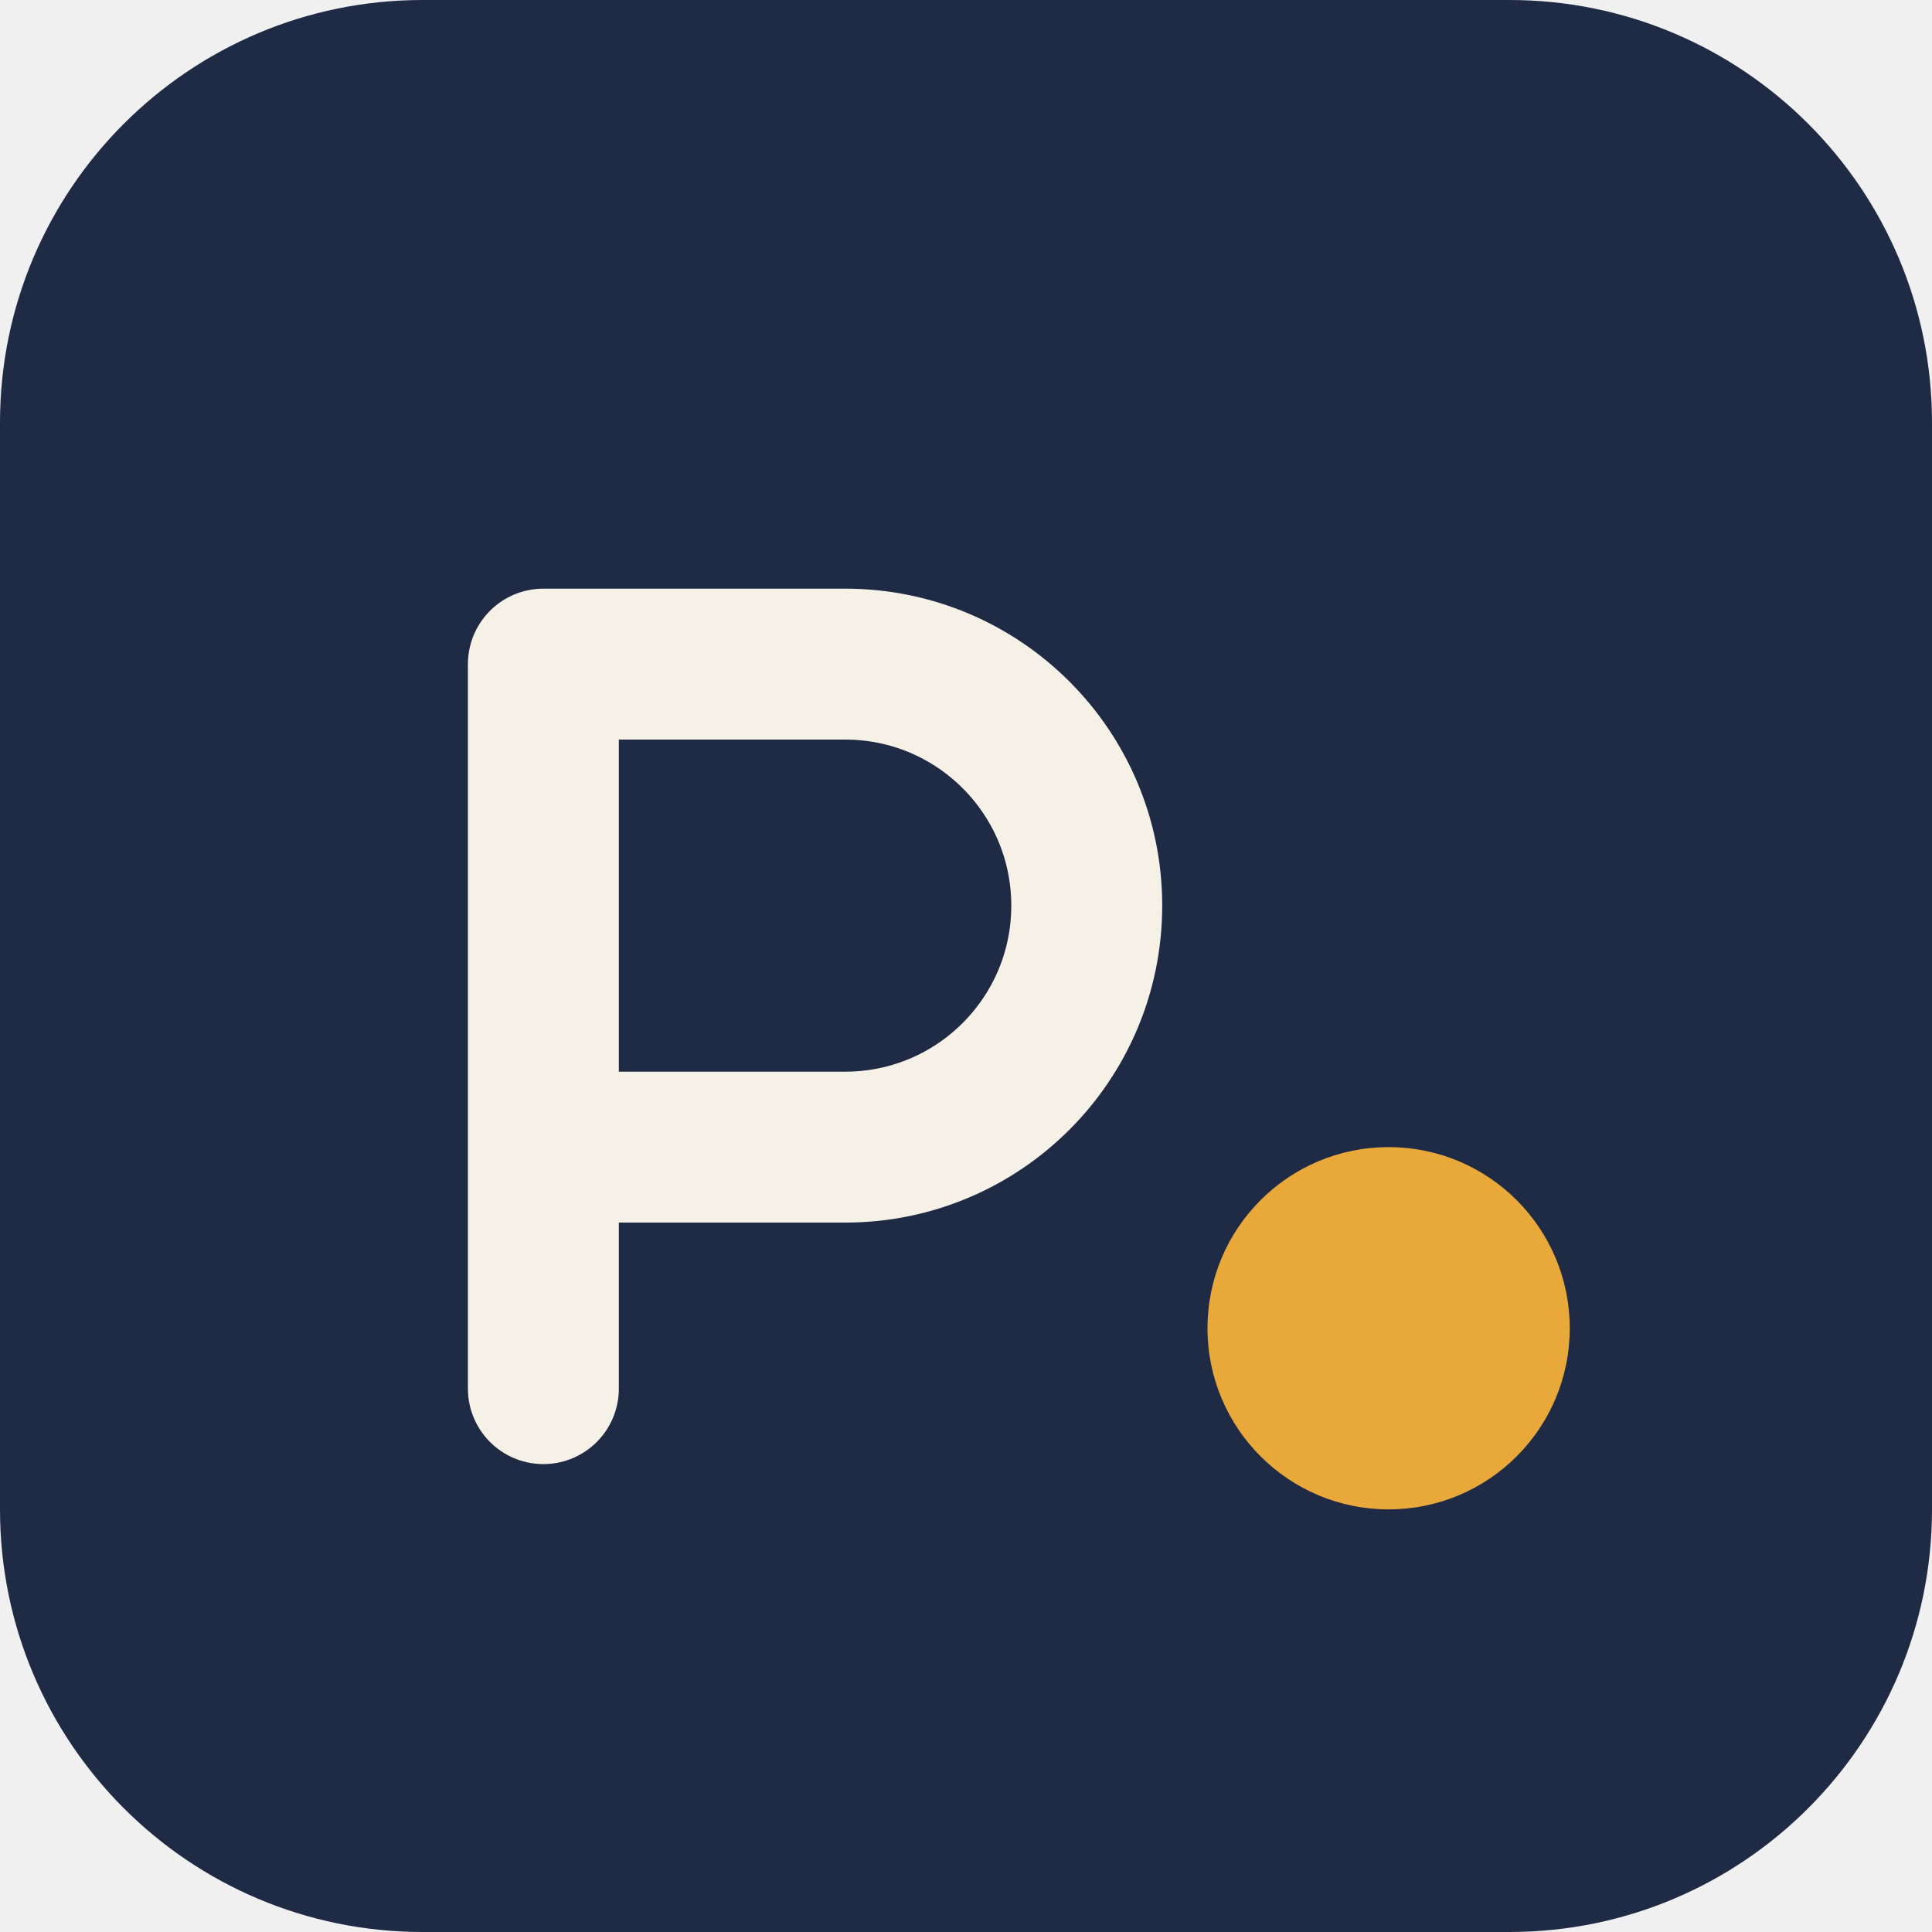
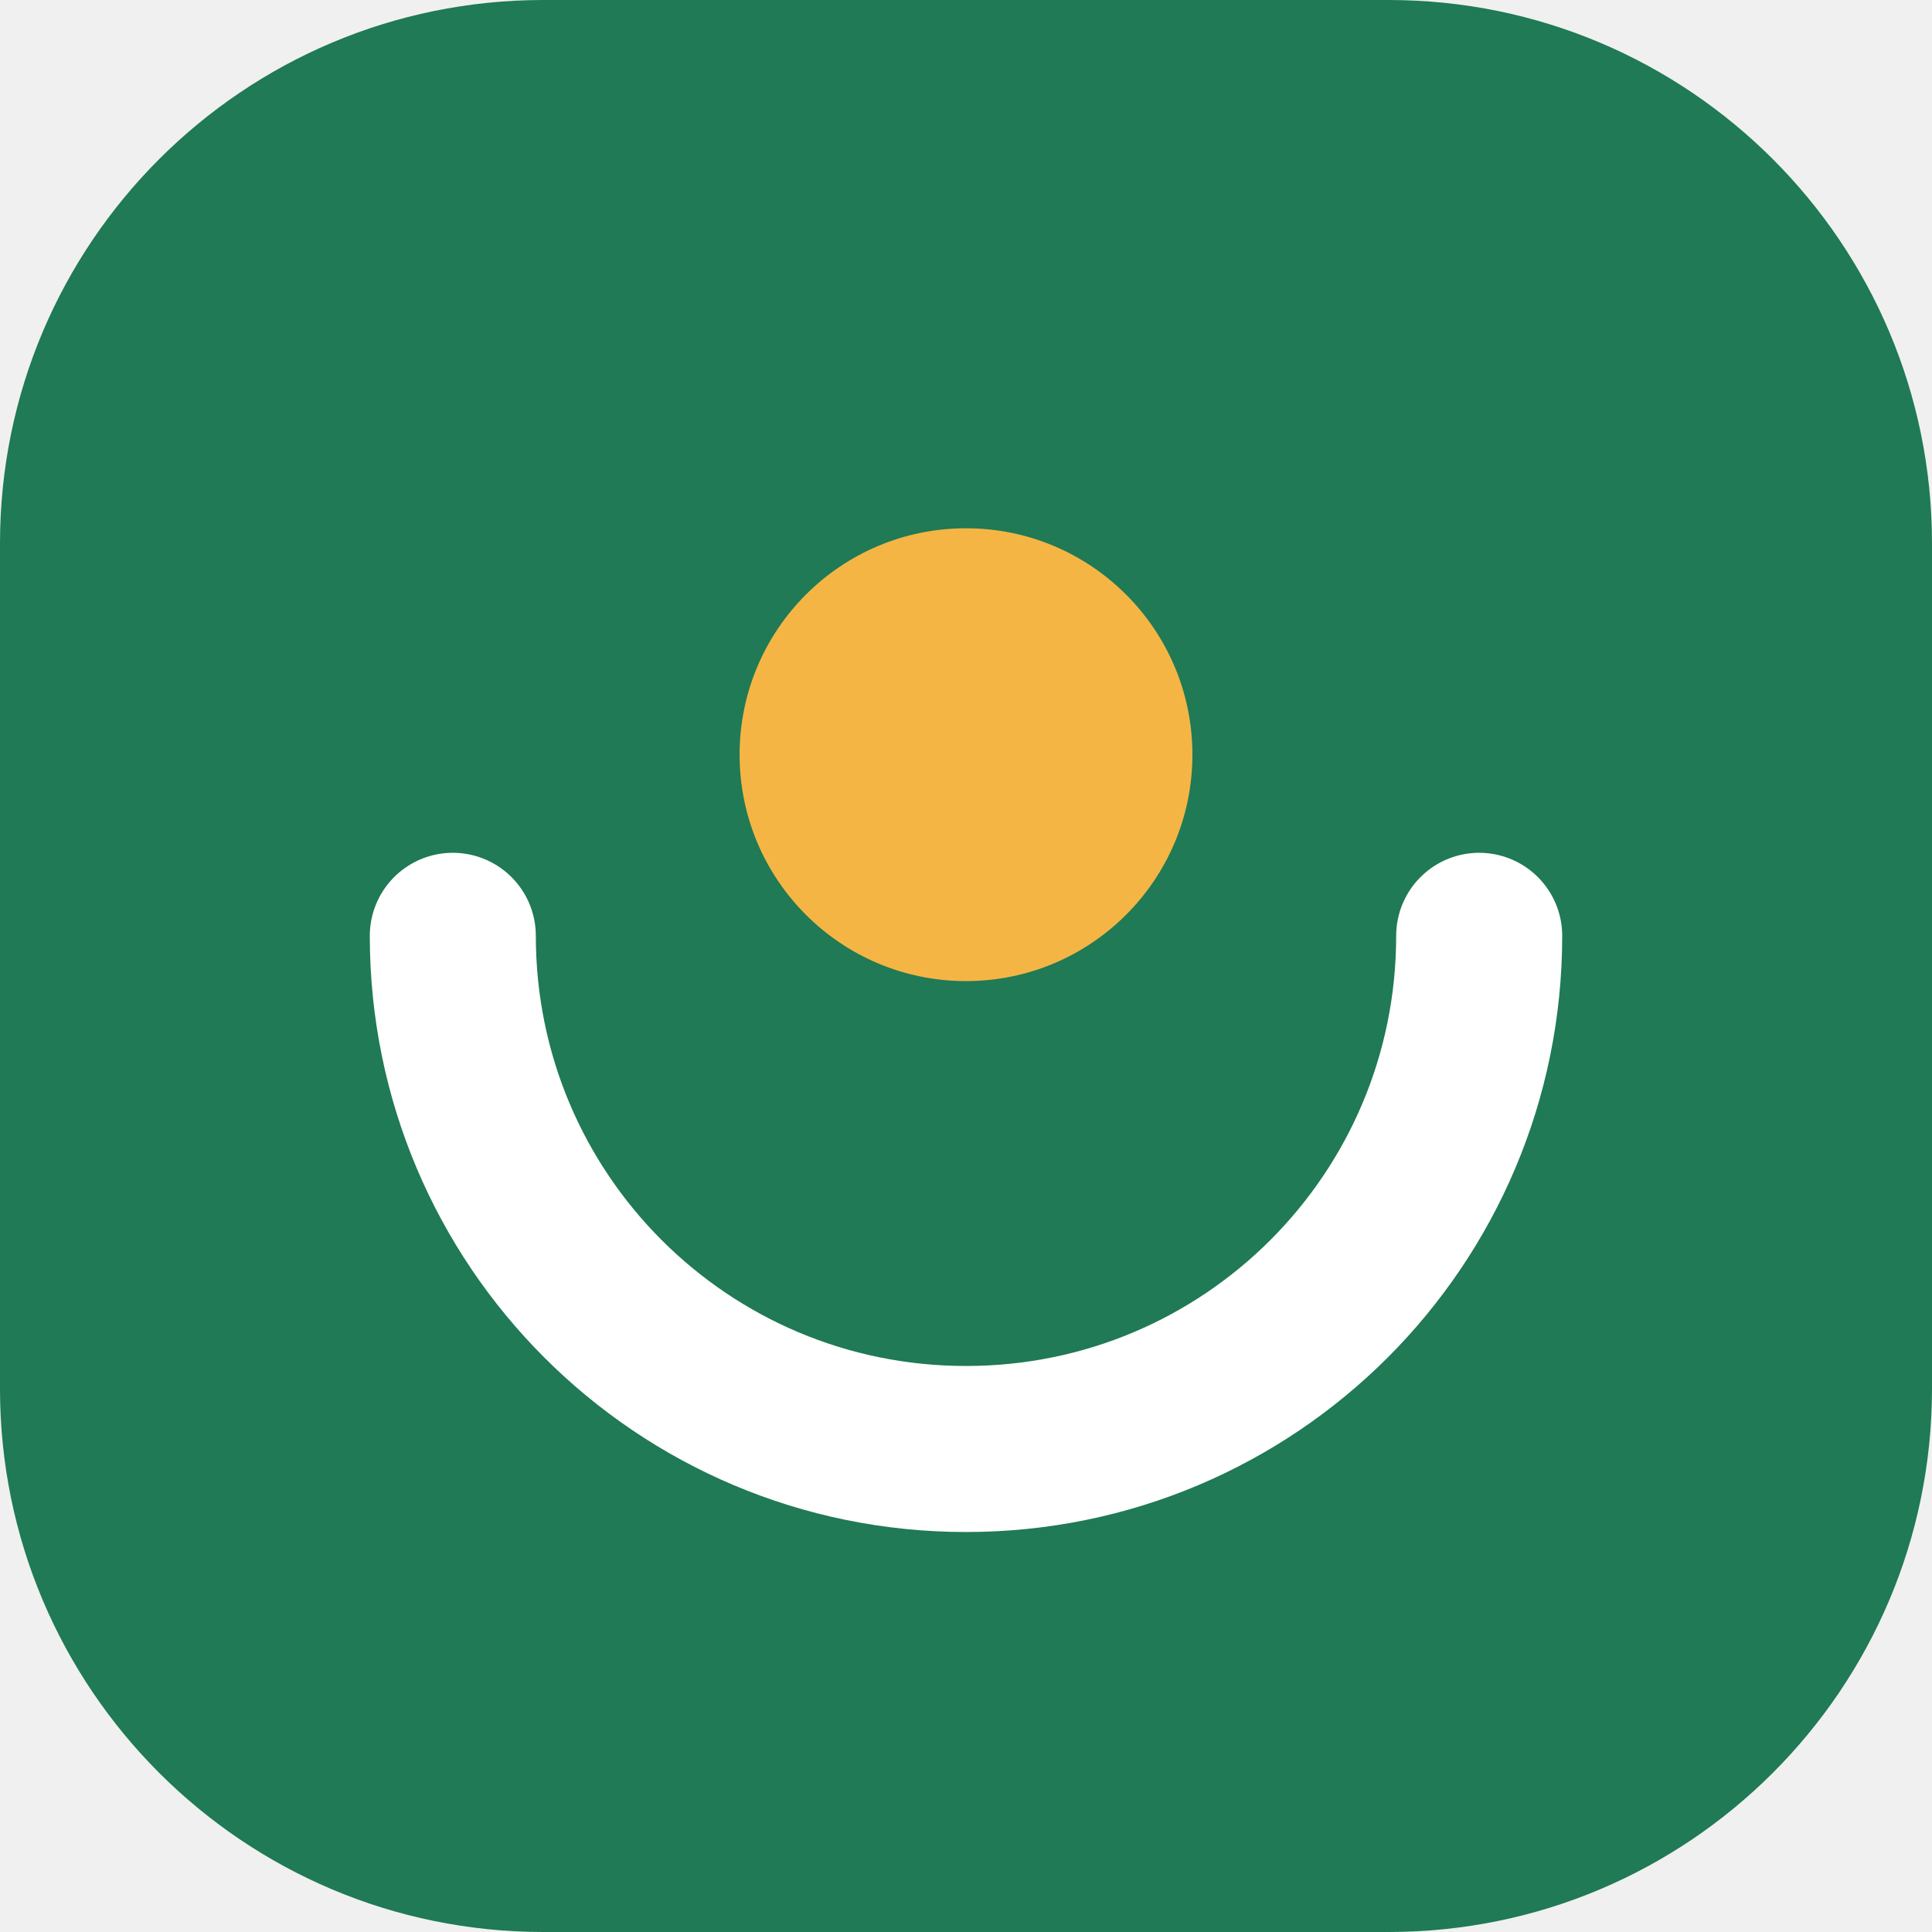
- <svg xmlns="http://www.w3.org/2000/svg" viewBox="0 0 64 64">
-   <rect width="64" height="64" rx="14" fill="#1F2A44" />
-   <circle cx="46" cy="44" r="6" fill="#E8A93A" />
-   <path d="M18 46V22h10a8 8 0 0 1 0 16h-10" fill="none" stroke="#F6F1E7" stroke-width="5" stroke-linecap="round" stroke-linejoin="round" />
+ <svg xmlns="http://www.w3.org/2000/svg" viewBox="0 0 64 64" role="img" aria-label="Sambhal">
+   <rect width="64" height="64" rx="18" fill="#1F7A55" />
+   <path d="M15 31c0 9.4 7.6 17 17 17s17-7.6 17-17" fill="none" stroke="#FFFFFF" stroke-width="5.5" stroke-linecap="round" />
+   <circle cx="32" cy="25" r="7.5" fill="#F5B544" />
</svg>
